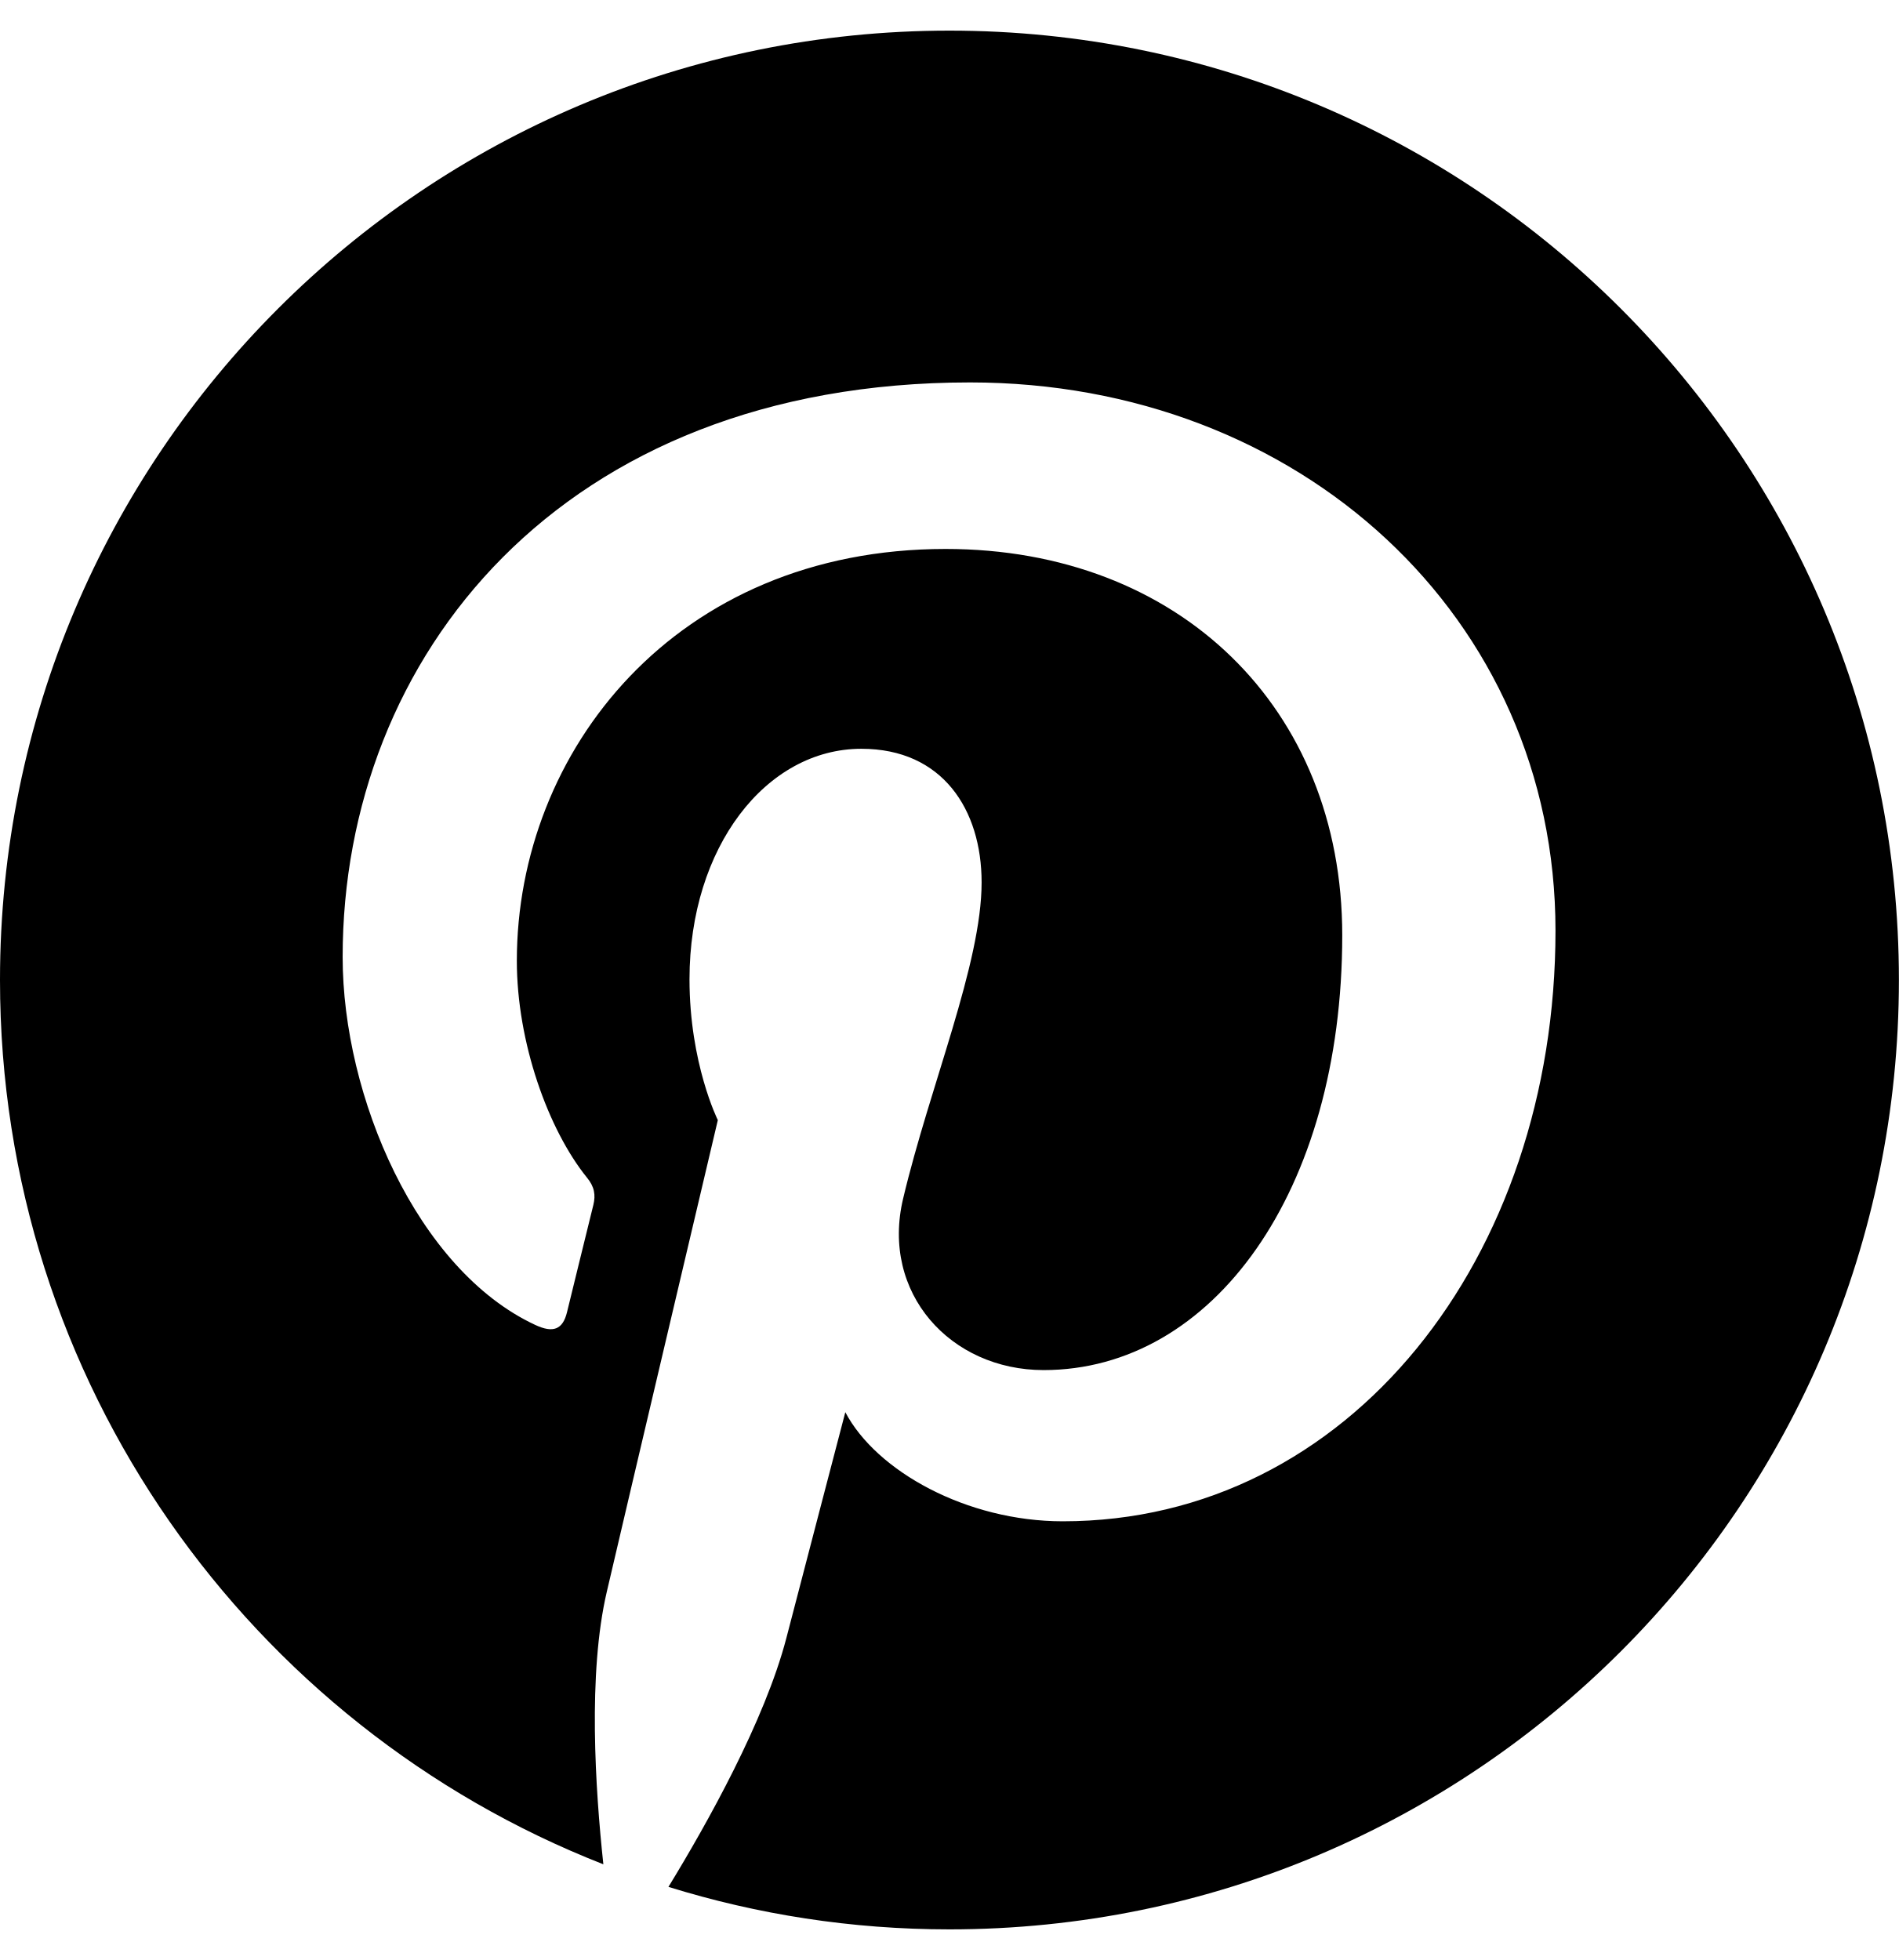
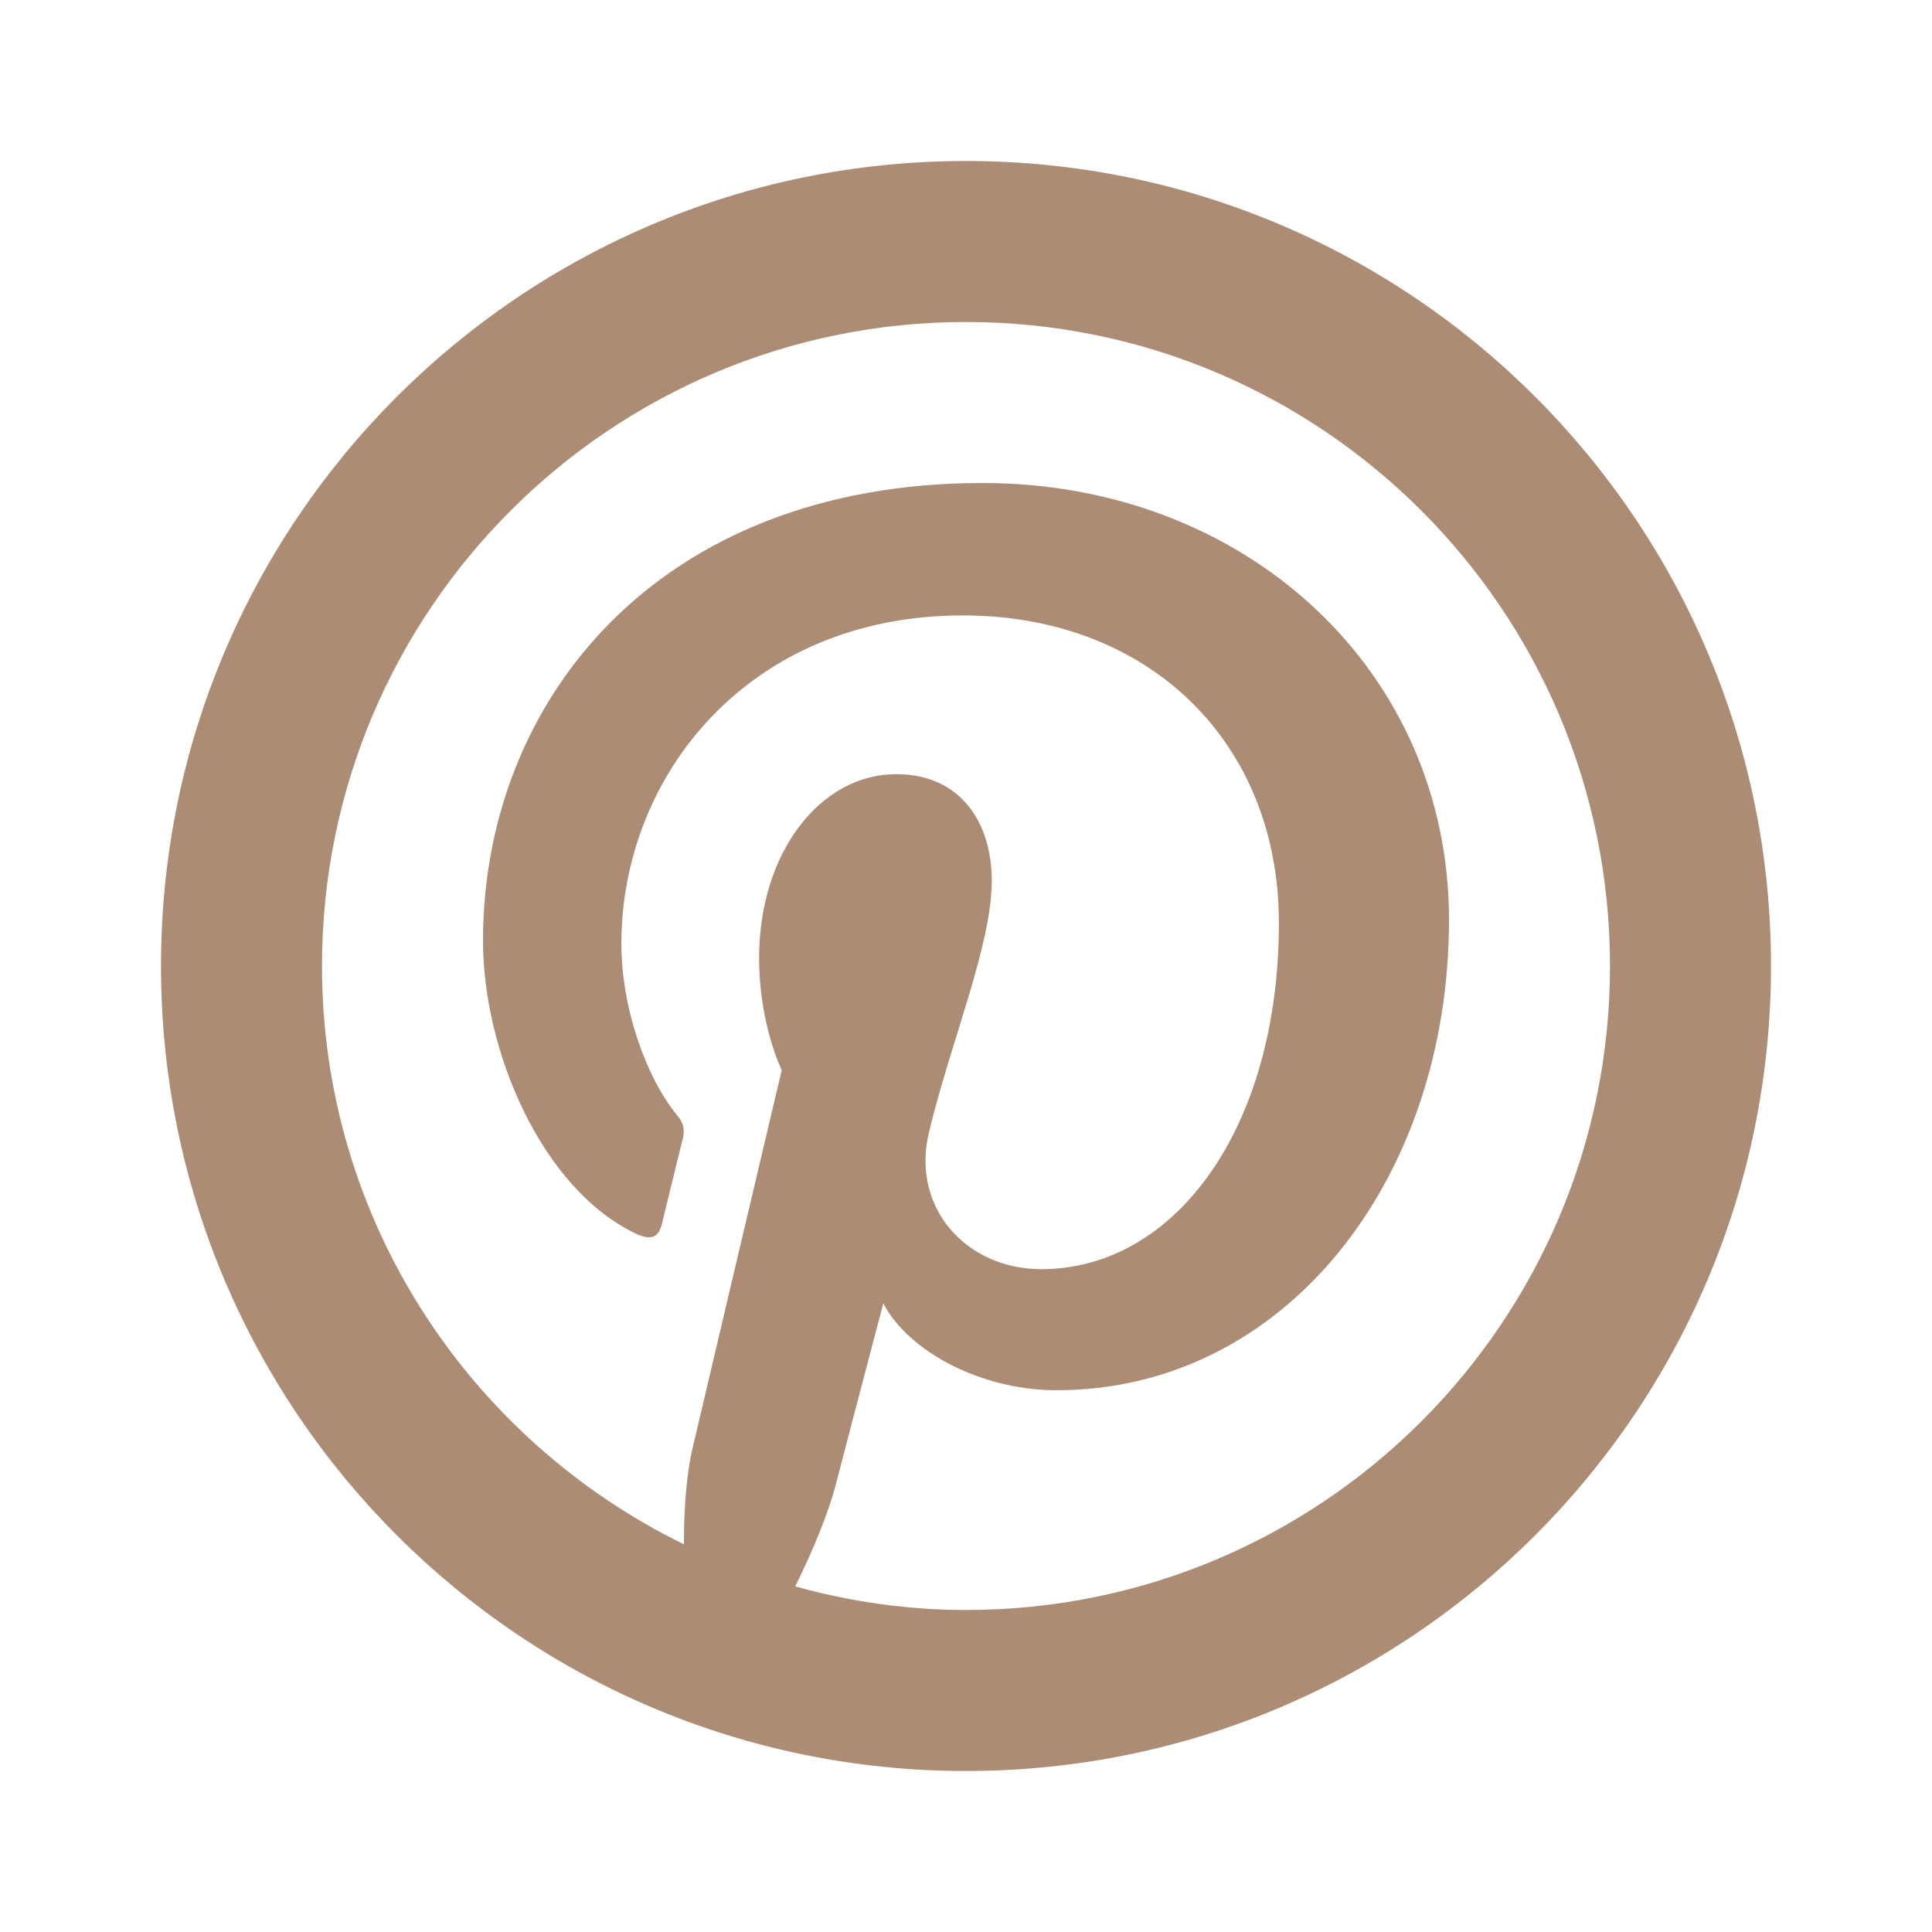
- <svg xmlns="http://www.w3.org/2000/svg" viewBox="0 0 496 512">
-   <path d="M496 256c0 137-111 248-248 248-25.6 0-50.2-3.9-73.4-11.1 10.1-16.5 25.2-43.5 30.8-65 3-11.6 15.4-59 15.4-59 8.1 15.4 31.7 28.5 56.8 28.5 74.8 0 128.7-68.8 128.7-154.3 0-81.9-66.9-143.2-152.9-143.2-107 0-163.9 71.8-163.9 150.1 0 36.4 19.4 81.7 50.3 96.1 4.7 2.2 7.2 1.2 8.3-3.3.8-3.4 5-20.3 6.9-28.1.6-2.5.3-4.7-1.7-7.1-10.1-12.5-18.3-35.3-18.3-56.6 0-54.7 41.4-107.6 112-107.6 60.9 0 103.6 41.5 103.6 100.9 0 67.1-33.9 113.6-78 113.6-24.3 0-42.6-20.1-36.7-44.8 7-29.5 20.5-61.3 20.5-82.6 0-19-10.2-34.9-31.4-34.9-24.9 0-44.9 25.7-44.9 60.2 0 22 7.4 36.8 7.4 36.8s-24.5 103.8-29 123.2c-5 21.4-3 51.6-.9 71.2C65.4 450.9 0 361.1 0 256 0 119 111 8 248 8s248 111 248 248z" />
+ <svg xmlns="http://www.w3.org/2000/svg" viewBox="0 0 24 24" width="24px" height="24px">
+   <g id="surface3591825">
+     <path style=" stroke:none;fill-rule:nonzero;fill:rgb(67.451%,54.902%,45.882%);fill-opacity:1;" d="M 12 2 C 6.477 2 2 6.477 2 12 C 2 17.523 6.477 22 12 22 C 17.523 22 22 17.523 22 12 C 22 6.477 17.523 2 12 2 Z M 12 4 C 16.418 4 20 7.582 20 12 C 20 16.418 16.418 20 12 20 C 11.266 20 10.555 19.895 9.879 19.707 C 10.09 19.277 10.281 18.828 10.387 18.426 C 10.5 17.984 10.973 16.191 10.973 16.191 C 11.277 16.777 12.172 17.27 13.125 17.27 C 15.957 17.27 18 14.664 18 11.426 C 18 8.324 15.469 6 12.207 6 C 8.152 6 6 8.723 6 11.688 C 6 13.062 6.734 14.777 7.906 15.328 C 8.086 15.41 8.18 15.375 8.223 15.203 C 8.254 15.07 8.41 14.434 8.484 14.137 C 8.504 14.039 8.496 13.957 8.418 13.863 C 8.031 13.395 7.719 12.531 7.719 11.723 C 7.719 9.648 9.289 7.645 11.961 7.645 C 14.27 7.645 15.887 9.219 15.887 11.465 C 15.887 14.008 14.602 15.766 12.934 15.766 C 12.008 15.766 11.316 15.008 11.539 14.07 C 11.805 12.953 12.32 11.746 12.32 10.941 C 12.32 10.219 11.934 9.617 11.133 9.617 C 10.188 9.617 9.43 10.594 9.43 11.898 C 9.43 12.73 9.711 13.293 9.711 13.293 C 9.711 13.293 8.781 17.23 8.609 17.965 C 8.523 18.328 8.496 18.754 8.496 19.184 C 5.836 17.883 4 15.16 4 12 C 4 7.582 7.582 4 12 4 Z M 12 4 " />
+   </g>
</svg>
